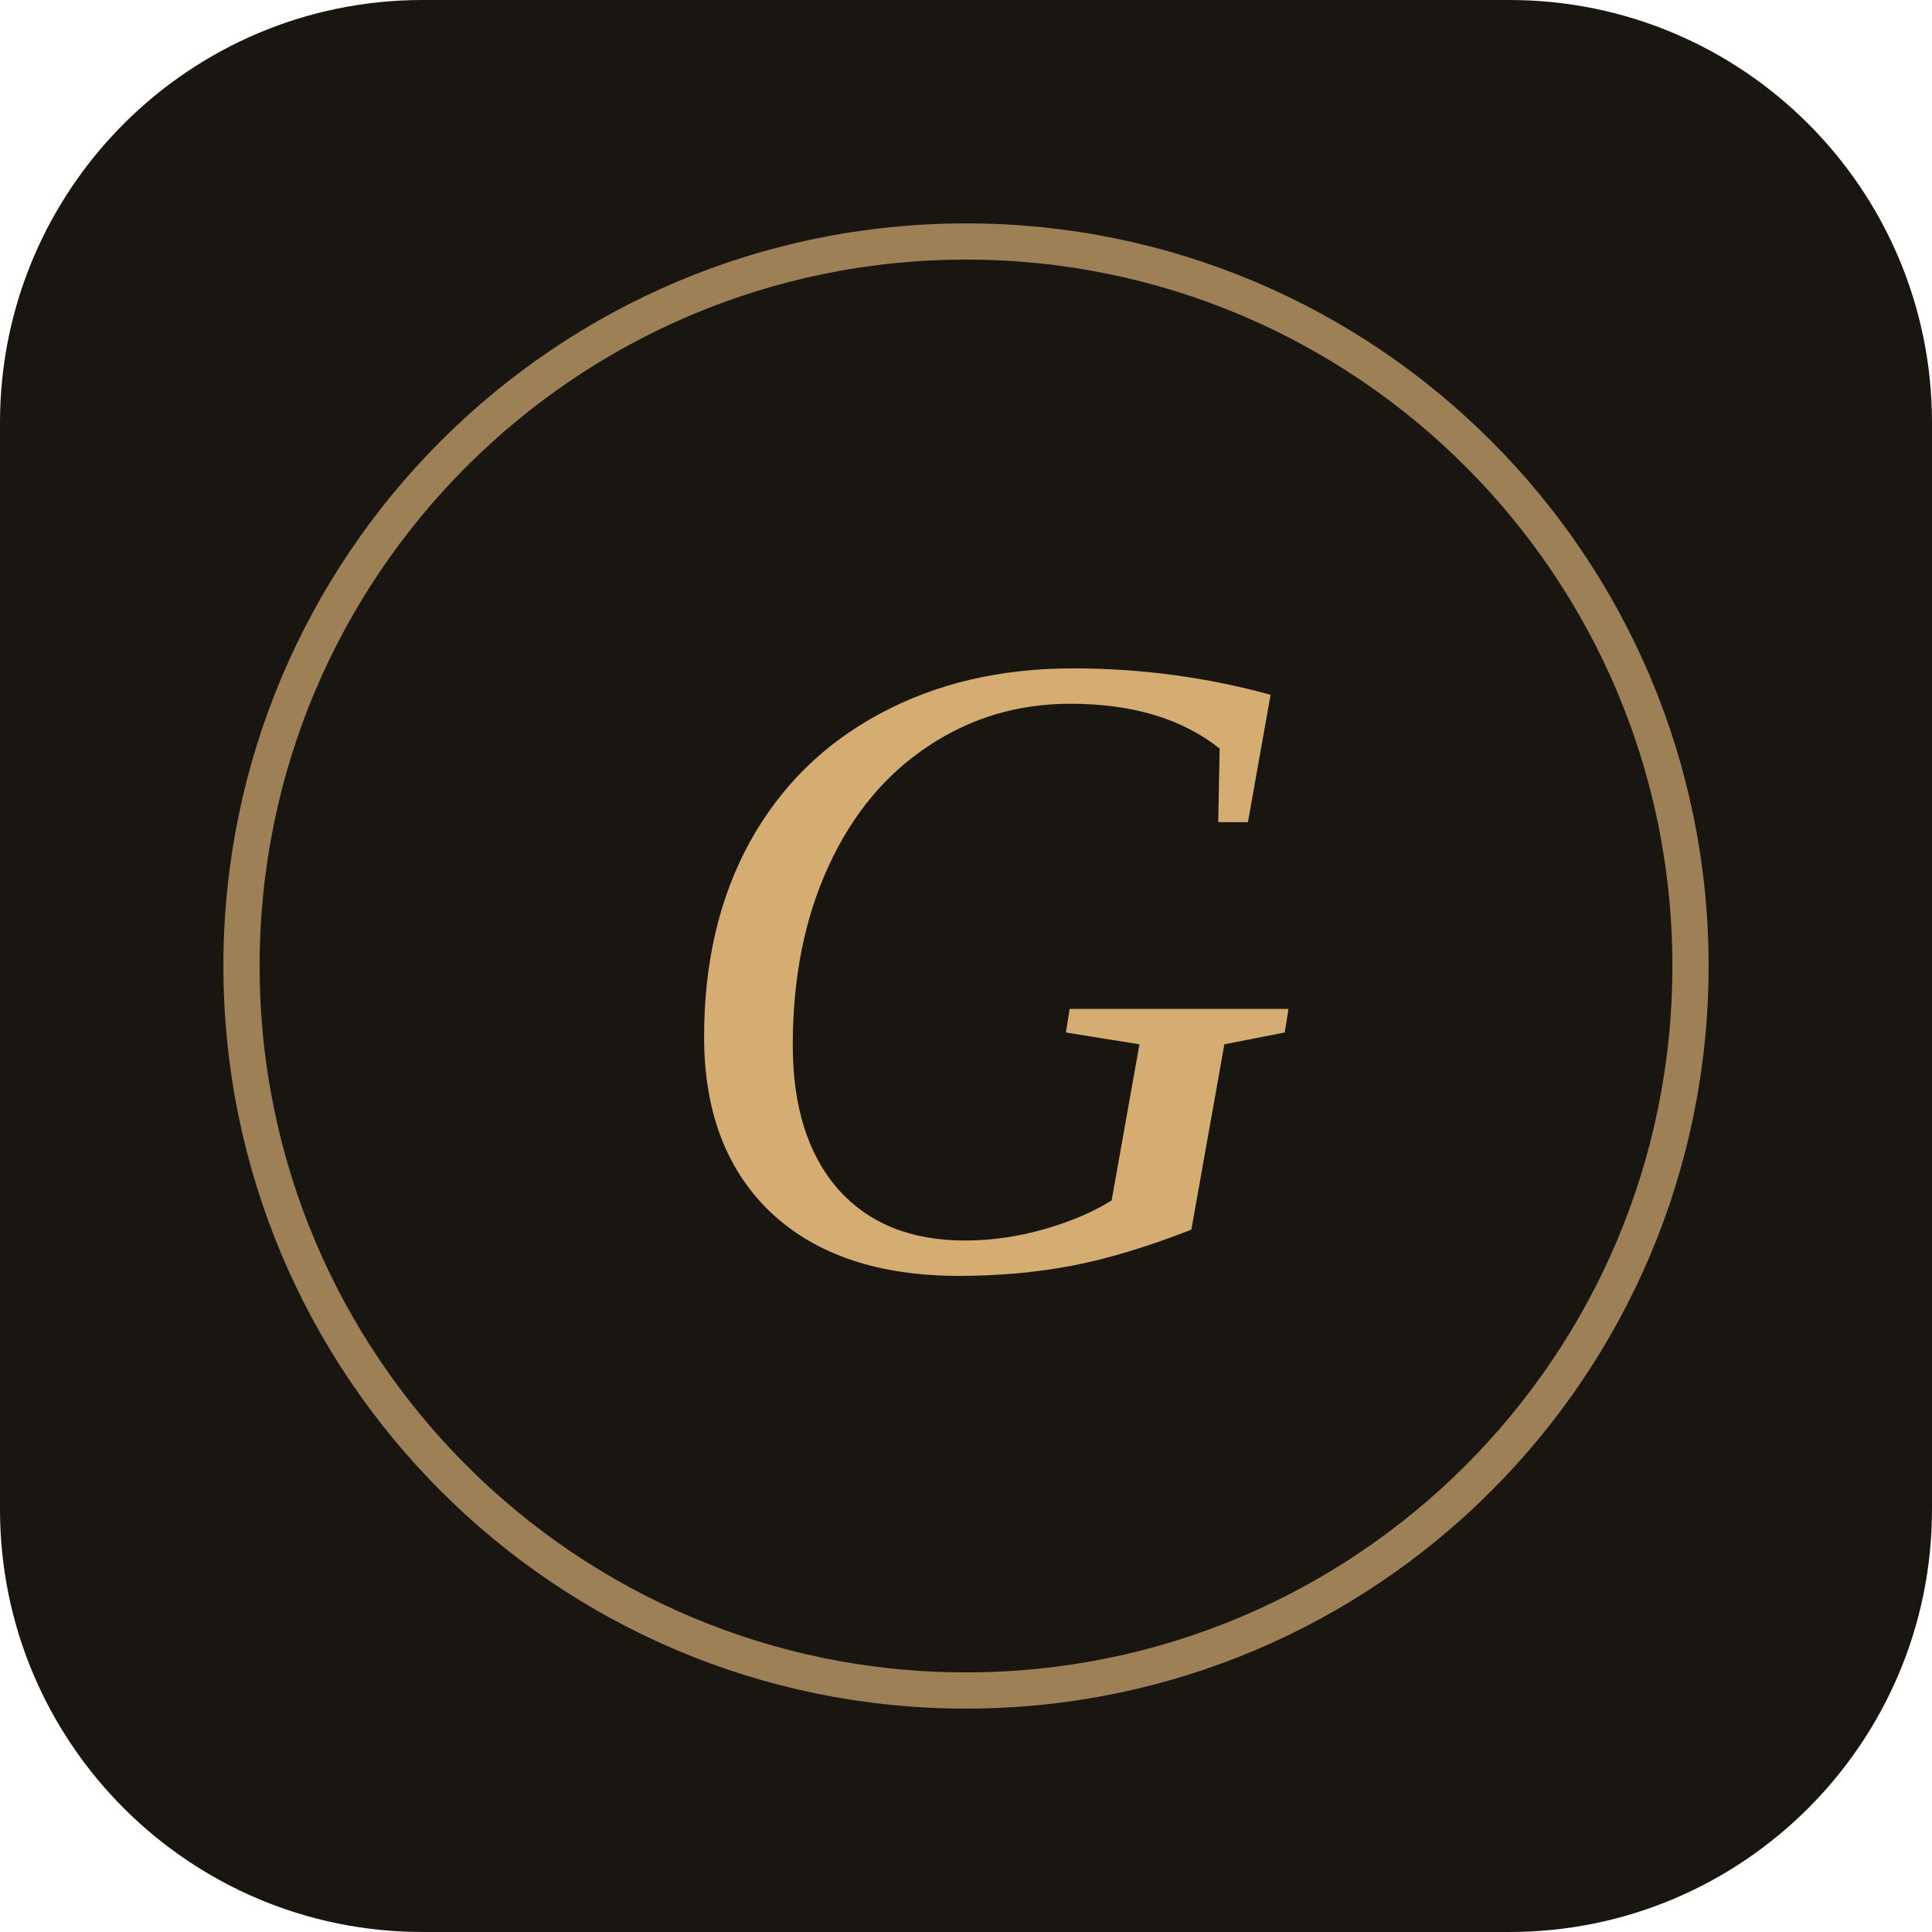
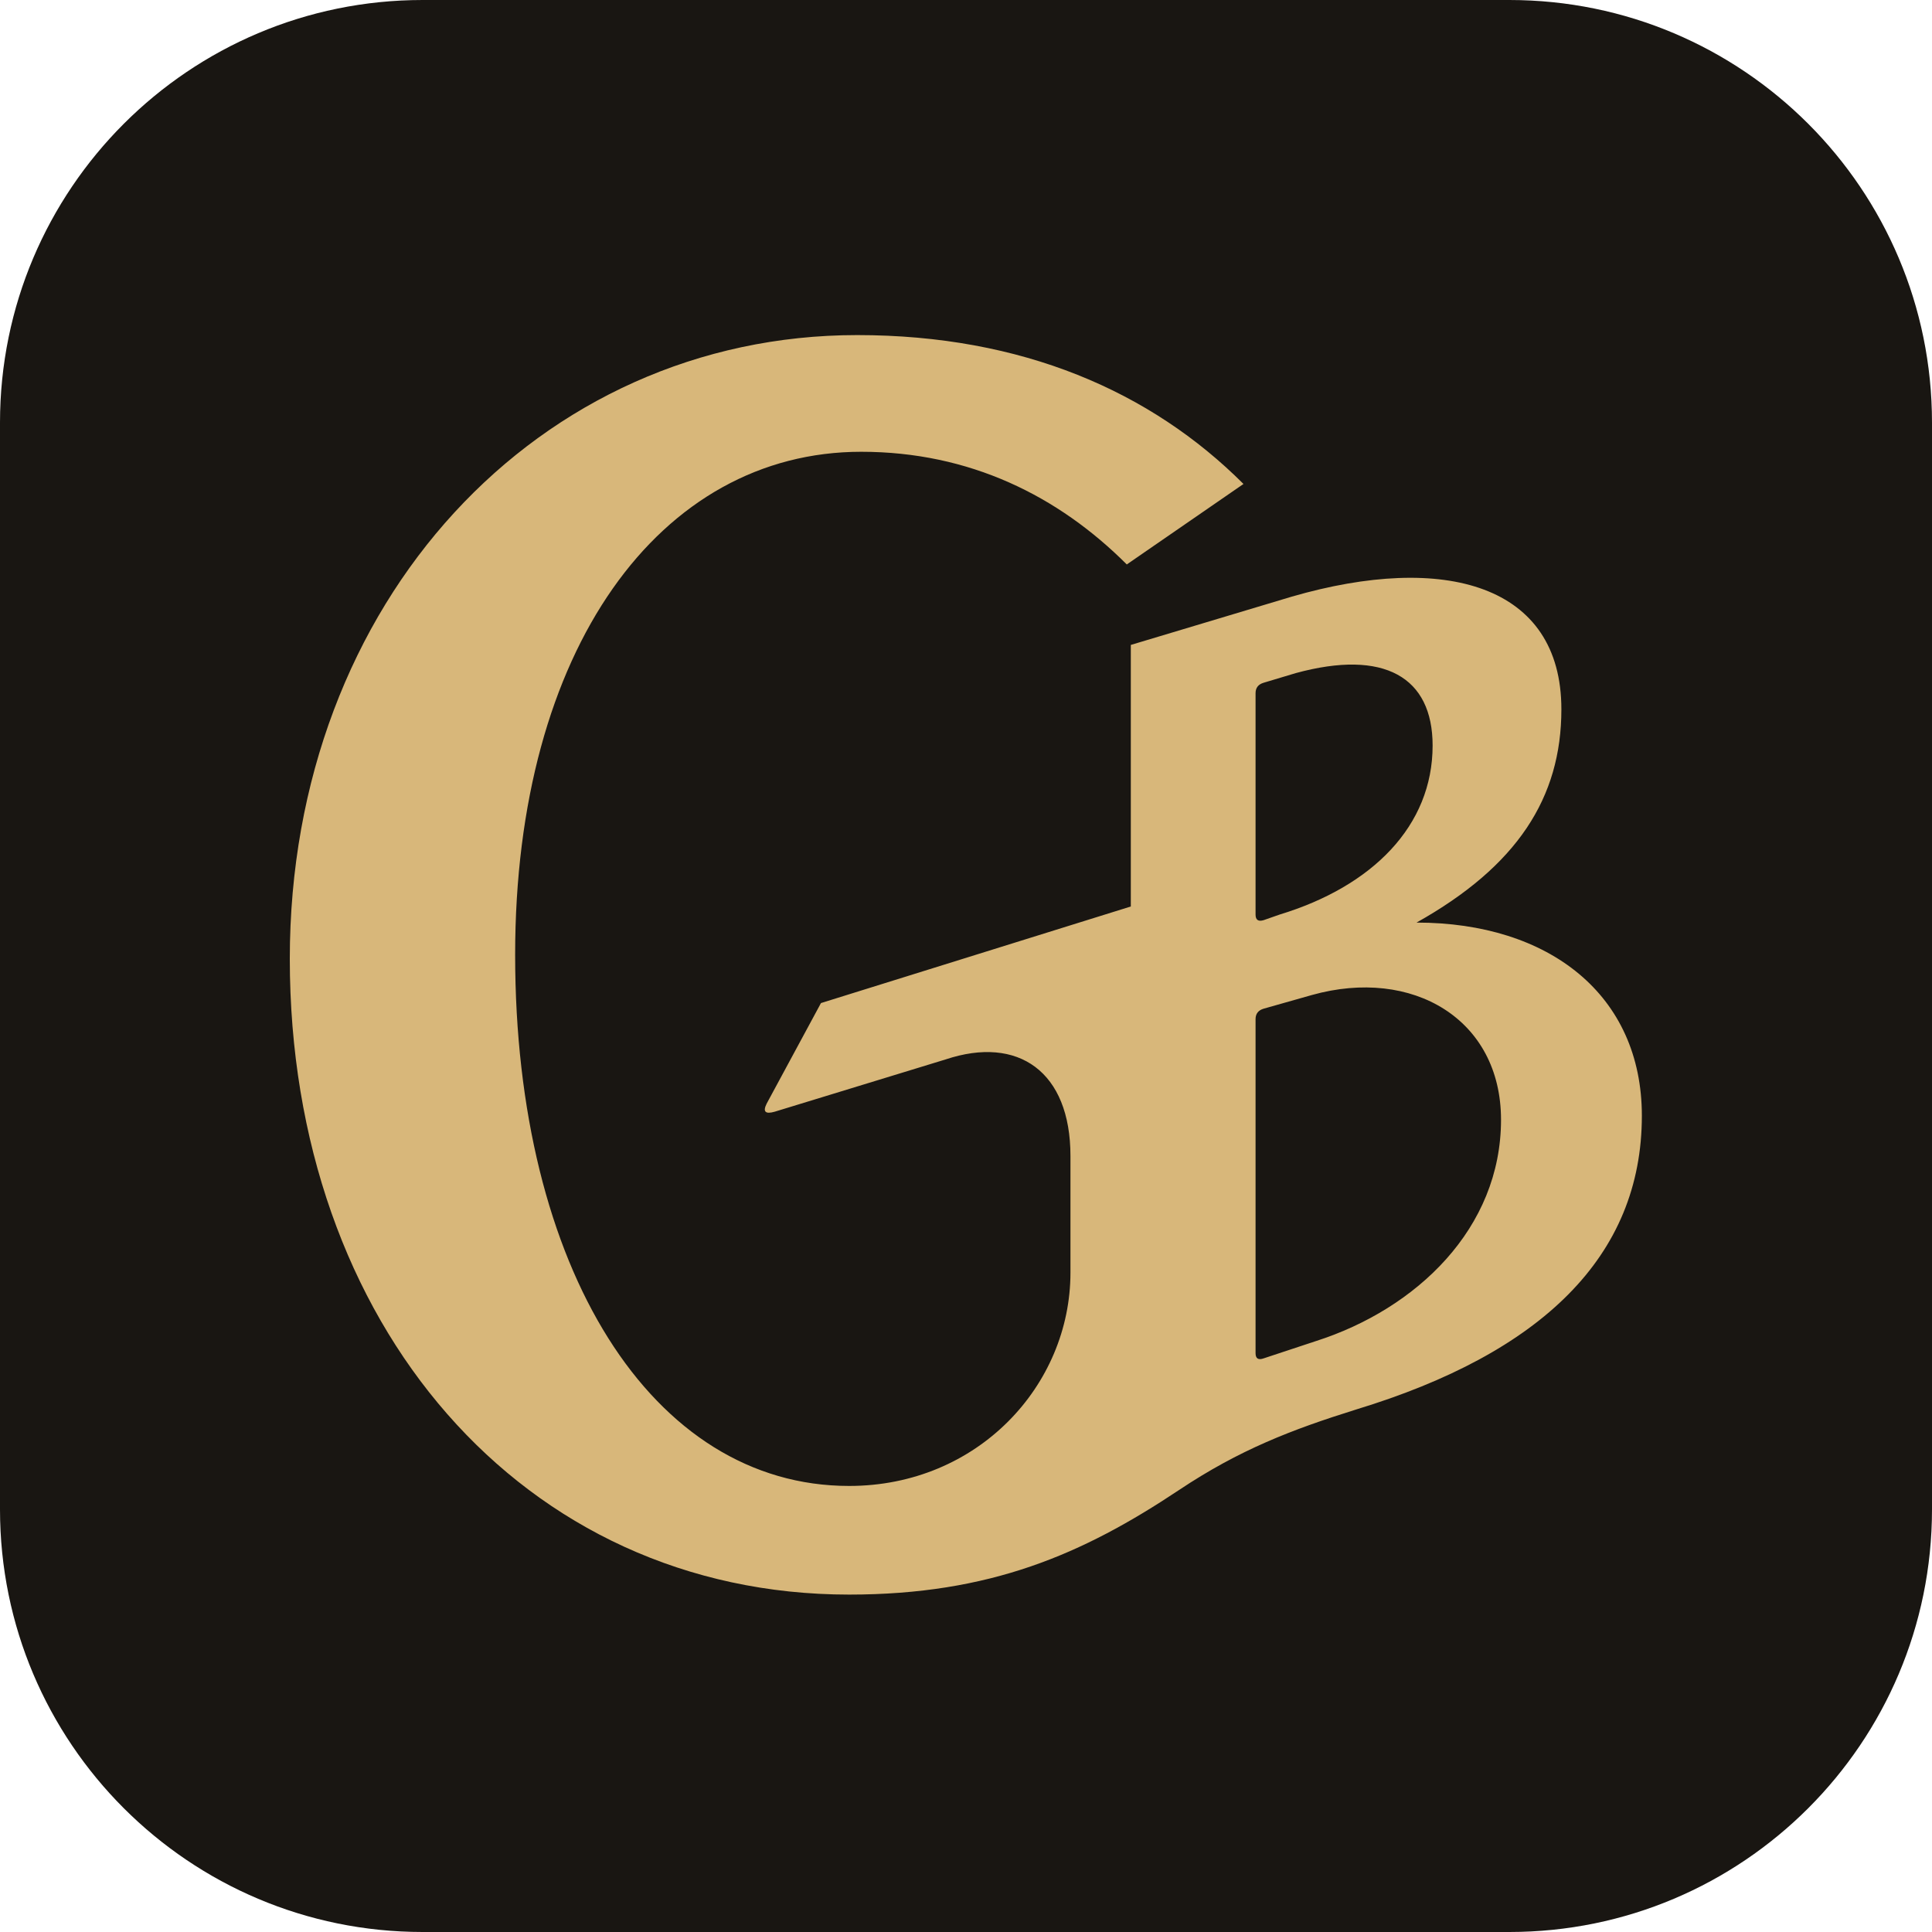
<svg xmlns="http://www.w3.org/2000/svg" viewBox="0 0 64 64">
  <rect width="64" height="64" rx="14" fill="#191612" />
-   <circle cx="32" cy="32" r="24" fill="none" stroke="#d5ad72" stroke-width="1.2" opacity=".7" />
-   <text x="32.5" y="42" text-anchor="middle" font-family="Georgia,'Times New Roman',serif" font-style="italic" font-size="30" fill="#d5ad72">G</text>
+   <path fill="#d8b77a" fill-rule="evenodd" transform="translate(9.6 11.1) scale(.1333)" d="M 237 37 C 214 14 182 0 141 0 C 62 0 0 66 0 155 C 0 246 58 313 139 313 C 174 313 197 303 221 287 C 236 277 249 272 265 267 C 311 253 336 229 336 194 C 336 164 313 146 280 146 C 305 132 316 115 316 93 C 316 62 287 54 249 65 L 209 77 V 142 L 132 166 L 118.5 191 Q 117 194 120.5 193 L 163 180 C 181 174 194 183 194 204 V 233 C 194 261 171 286 139 286 C 90 286 56 232 56 154 C 56 78 92 29 142 29 C 169 29 191 40 208 57 Z M 240 89 Q 240 87 242 86.4 L 250 84 C 272 78 284 85 284 102 C 284 122 269 137 246 144 L 242 145.4 Q 240 146 240 144 Z M 240 170 Q 240 168 242 167.4 L 254 164 C 279 157 301 170 301 195 C 301 222 280 242 255 250 L 242 254.3 Q 240 255 240 253 Z" />
</svg>
